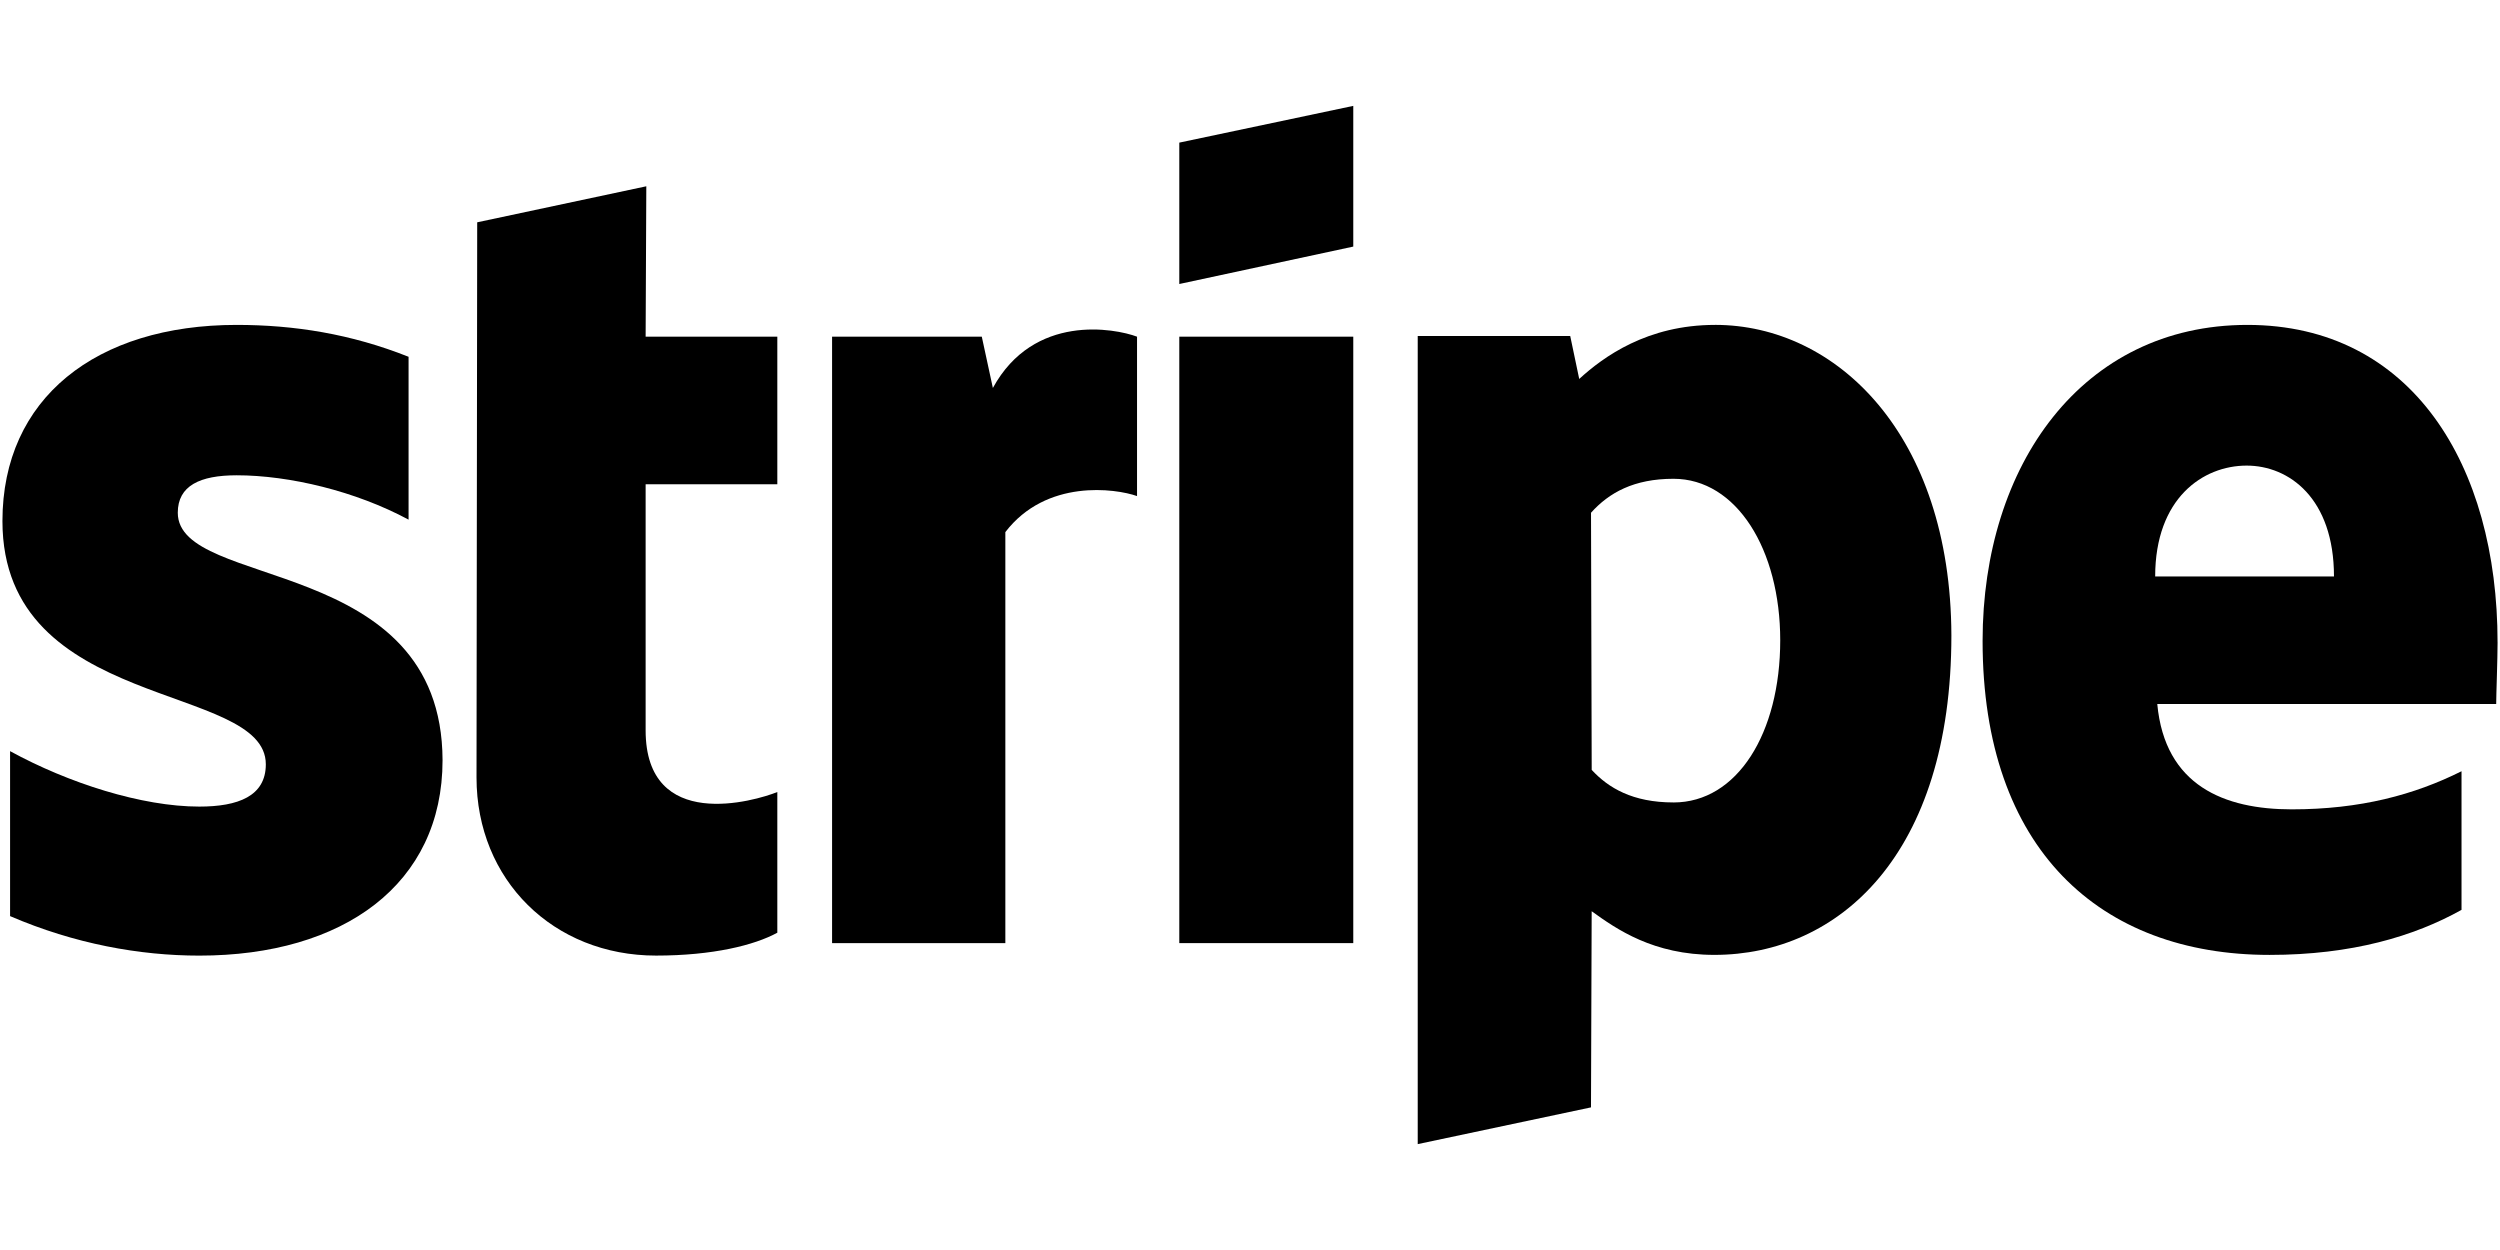
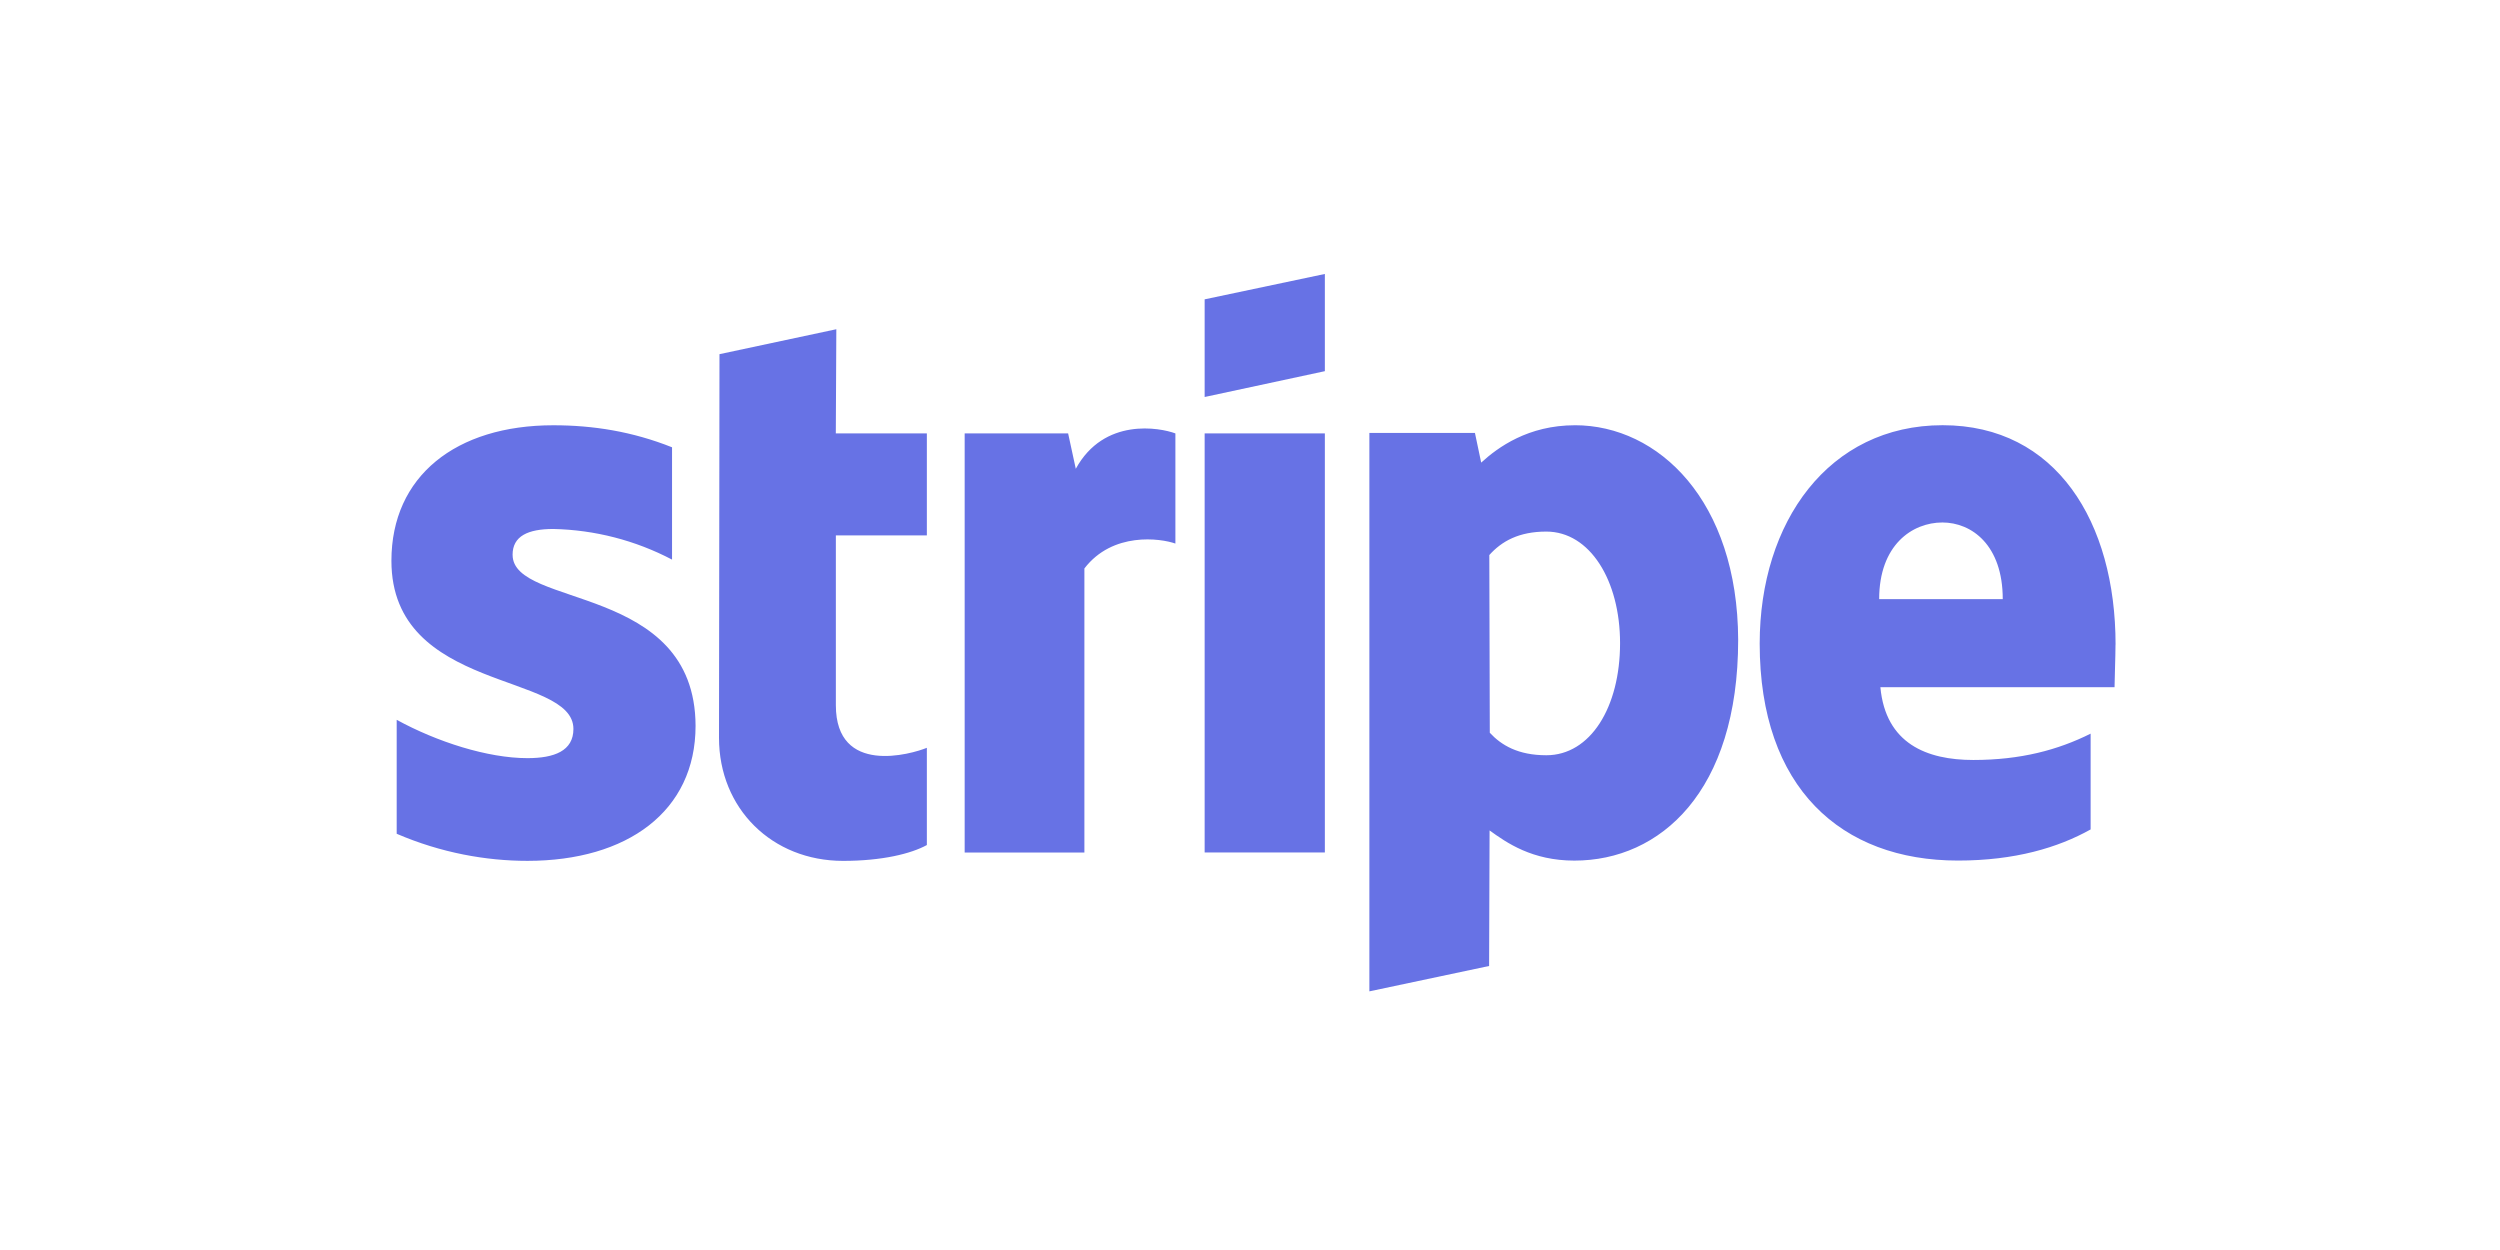
- <svg xmlns="http://www.w3.org/2000/svg" height="512" width="1024">
-   <g class="layer">
-     <g id="g32">
-       <path class="st0" d="m1023,263.1c0,-72.68 -35.2,-130.02 -102.48,-130.02c-67.57,0 -108.45,57.35 -108.45,129.45c0,85.45 48.26,128.6 117.53,128.6c33.78,0 59.33,-7.66 78.64,-18.45l0,-56.78c-19.3,9.65 -41.45,15.61 -69.55,15.61c-27.54,0 -51.95,-9.65 -55.07,-43.15l138.82,0c0,-3.69 0.57,-18.45 0.57,-25.27zm-140.24,-26.97c0,-32.08 19.59,-45.42 37.47,-45.42c17.32,0 35.77,13.34 35.77,45.42l-73.24,0z" id="path18" />
-       <path class="st0" d="m702.49,133.08c-27.82,0 -45.71,13.06 -55.64,22.14l-3.69,-17.6l-62.46,0l0,331.01l70.97,-15.05l0.28,-80.34c10.22,7.38 25.27,17.88 50.25,17.88c50.82,0 97.09,-40.88 97.09,-130.87c-0.28,-82.33 -47.13,-127.18 -96.81,-127.18zm-17.03,195.6c-16.75,0 -26.69,-5.96 -33.5,-13.34l-0.28,-105.32c7.38,-8.23 17.6,-13.91 33.78,-13.91c25.83,0 43.72,28.96 43.72,66.15c0,38.04 -17.6,66.43 -43.72,66.43z" id="path20" />
-       <path class="st0" d="m554.3,43.37l-71.26,15.05l0,57.91l71.26,-15.33l0,-57.63z" id="polygon22" />
-       <path class="st0" d="m483.04,137.9l71.26,0l0,248.4l-71.26,0l0,-248.4z" id="rect24" />
-       <path class="st0" d="m406.68,158.91l-4.54,-21.01l-61.32,0l0,248.4l70.97,0l0,-168.35c16.75,-21.86 45.14,-17.88 53.94,-14.76l0,-65.29c-9.08,-3.41 -42.3,-9.65 -59.05,21.01z" id="path26" />
-       <path class="st0" d="m264.73,76.3l-69.27,14.76l-0.28,227.39c0,42.02 31.51,72.96 73.53,72.96c23.28,0 40.31,-4.26 49.68,-9.37l0,-57.63c-9.08,3.69 -53.94,16.75 -53.94,-25.27l0,-100.78l53.94,0l0,-60.47l-53.94,0l0.28,-61.6z" id="path28" />
-       <path class="st0" d="m72.82,210.01c0,-11.07 9.08,-15.33 24.13,-15.33c21.58,0 48.83,6.53 70.4,18.17l0,-66.71c-23.56,-9.37 -46.84,-13.06 -70.4,-13.06c-57.63,0 -95.95,30.09 -95.95,80.34c0,78.35 107.88,65.86 107.88,99.64c0,13.06 -11.36,17.32 -27.25,17.32c-23.56,0 -53.65,-9.65 -77.5,-22.71l0,67.57c26.4,11.36 53.09,16.18 77.5,16.18c59.05,0 99.64,-29.24 99.64,-80.06c-0.28,-84.6 -108.45,-69.55 -108.45,-101.35z" id="path30" />
-     </g>
-   </g>
+ <svg xmlns="http://www.w3.org/2000/svg" width="120" height="60" fill-rule="evenodd" fill="#6772e5">
+   <path d="M101.547 30.94c0-5.885-2.85-10.53-8.3-10.53-5.47 0-8.782 4.644-8.782 10.483 0 6.92 3.908 10.414 9.517 10.414 2.736 0 4.805-.62 6.368-1.494v-4.598c-1.563.782-3.356 1.264-5.632 1.264-2.23 0-4.207-.782-4.46-3.494h11.24c0-.3.046-1.494.046-2.046zM90.2 28.757c0-2.598 1.586-3.678 3.035-3.678 1.402 0 2.897 1.08 2.897 3.678zm-14.597-8.345c-2.253 0-3.7 1.057-4.506 1.793l-.3-1.425H65.73v26.805l5.747-1.218.023-6.506c.828.598 2.046 1.448 4.07 1.448 4.115 0 7.862-3.3 7.862-10.598-.023-6.667-3.816-10.3-7.84-10.3zm-1.38 15.84c-1.356 0-2.16-.483-2.713-1.08l-.023-8.53c.598-.667 1.425-1.126 2.736-1.126 2.092 0 3.54 2.345 3.54 5.356 0 3.08-1.425 5.38-3.54 5.38zm-16.4-17.196l5.77-1.24V13.15l-5.77 1.218zm0 1.747h5.77v20.115h-5.77zm-6.185 1.7l-.368-1.7h-4.966V40.92h5.747V27.286c1.356-1.77 3.655-1.448 4.368-1.195v-5.287c-.736-.276-3.425-.782-4.782 1.7zm-11.494-6.7L34.535 17l-.023 18.414c0 3.402 2.552 5.908 5.954 5.908 1.885 0 3.264-.345 4.023-.76v-4.667c-.736.3-4.368 1.356-4.368-2.046V25.7h4.368v-4.897h-4.37zm-15.54 10.828c0-.897.736-1.24 1.954-1.24a12.85 12.85 0 0 1 5.7 1.47V21.47c-1.908-.76-3.793-1.057-5.7-1.057-4.667 0-7.77 2.437-7.77 6.506 0 6.345 8.736 5.333 8.736 8.07 0 1.057-.92 1.402-2.207 1.402-1.908 0-4.345-.782-6.276-1.84v5.47c2.138.92 4.3 1.3 6.276 1.3 4.782 0 8.07-2.368 8.07-6.483-.023-6.85-8.782-5.632-8.782-8.207z" />
</svg>
